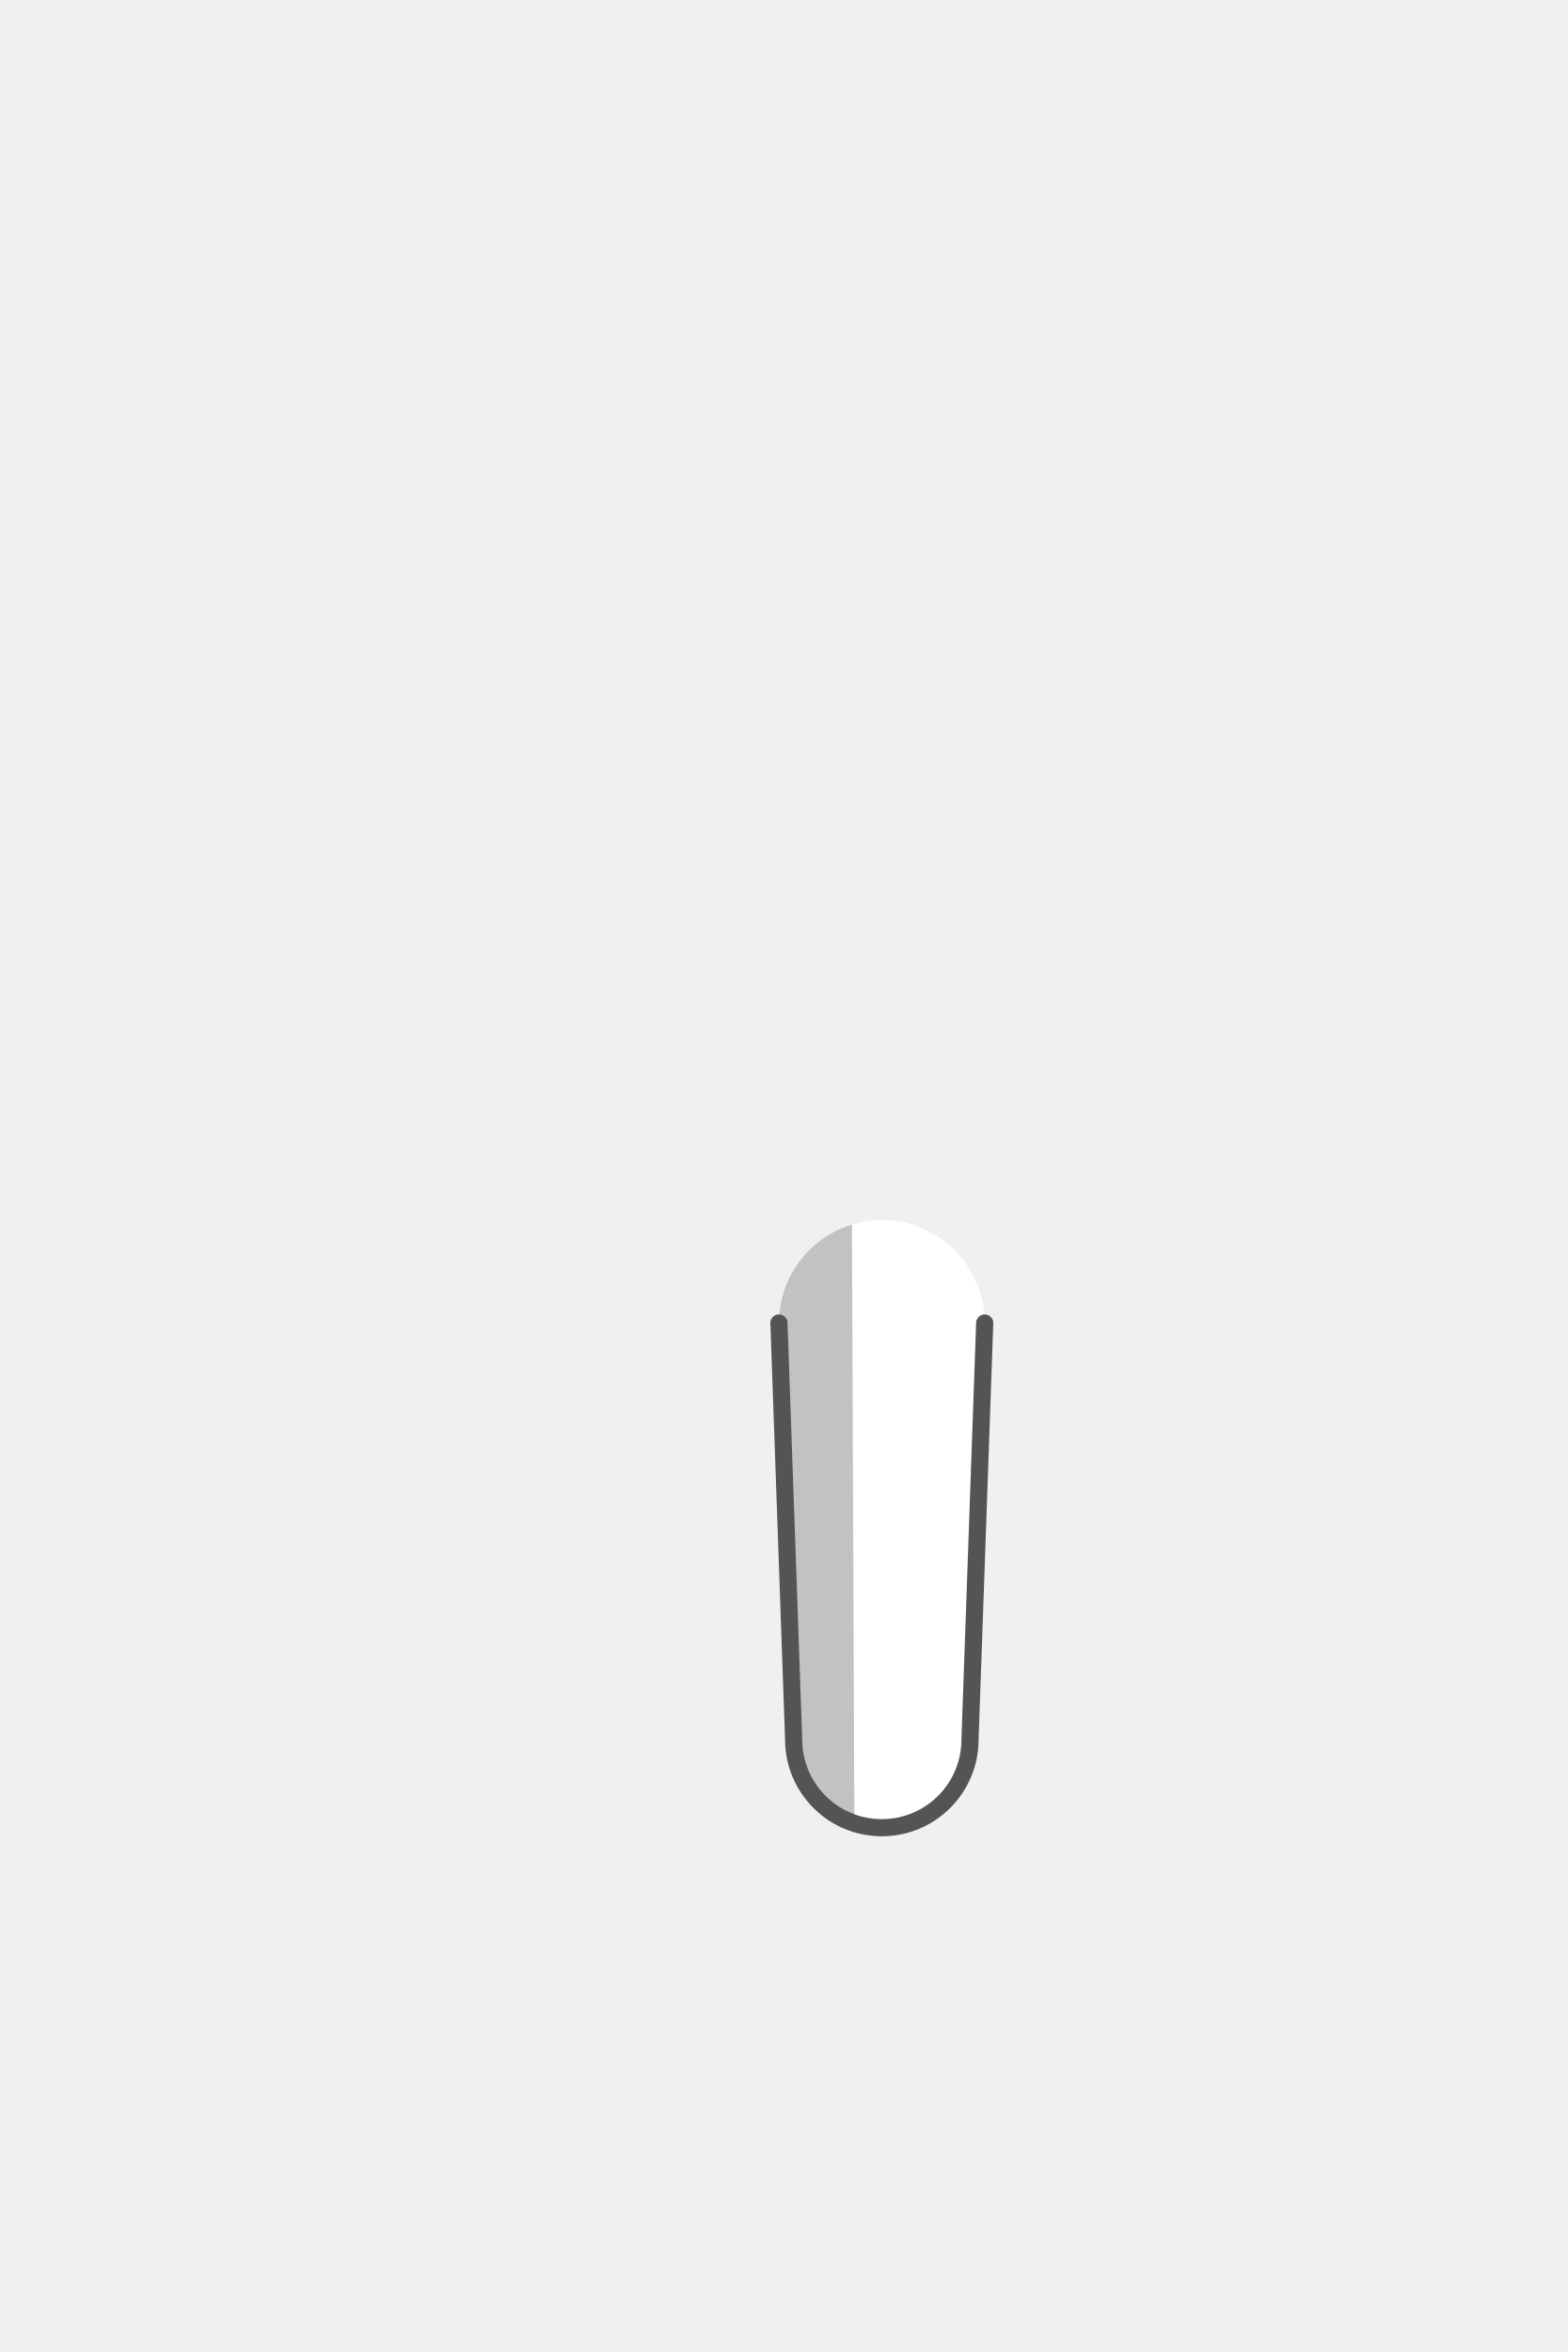
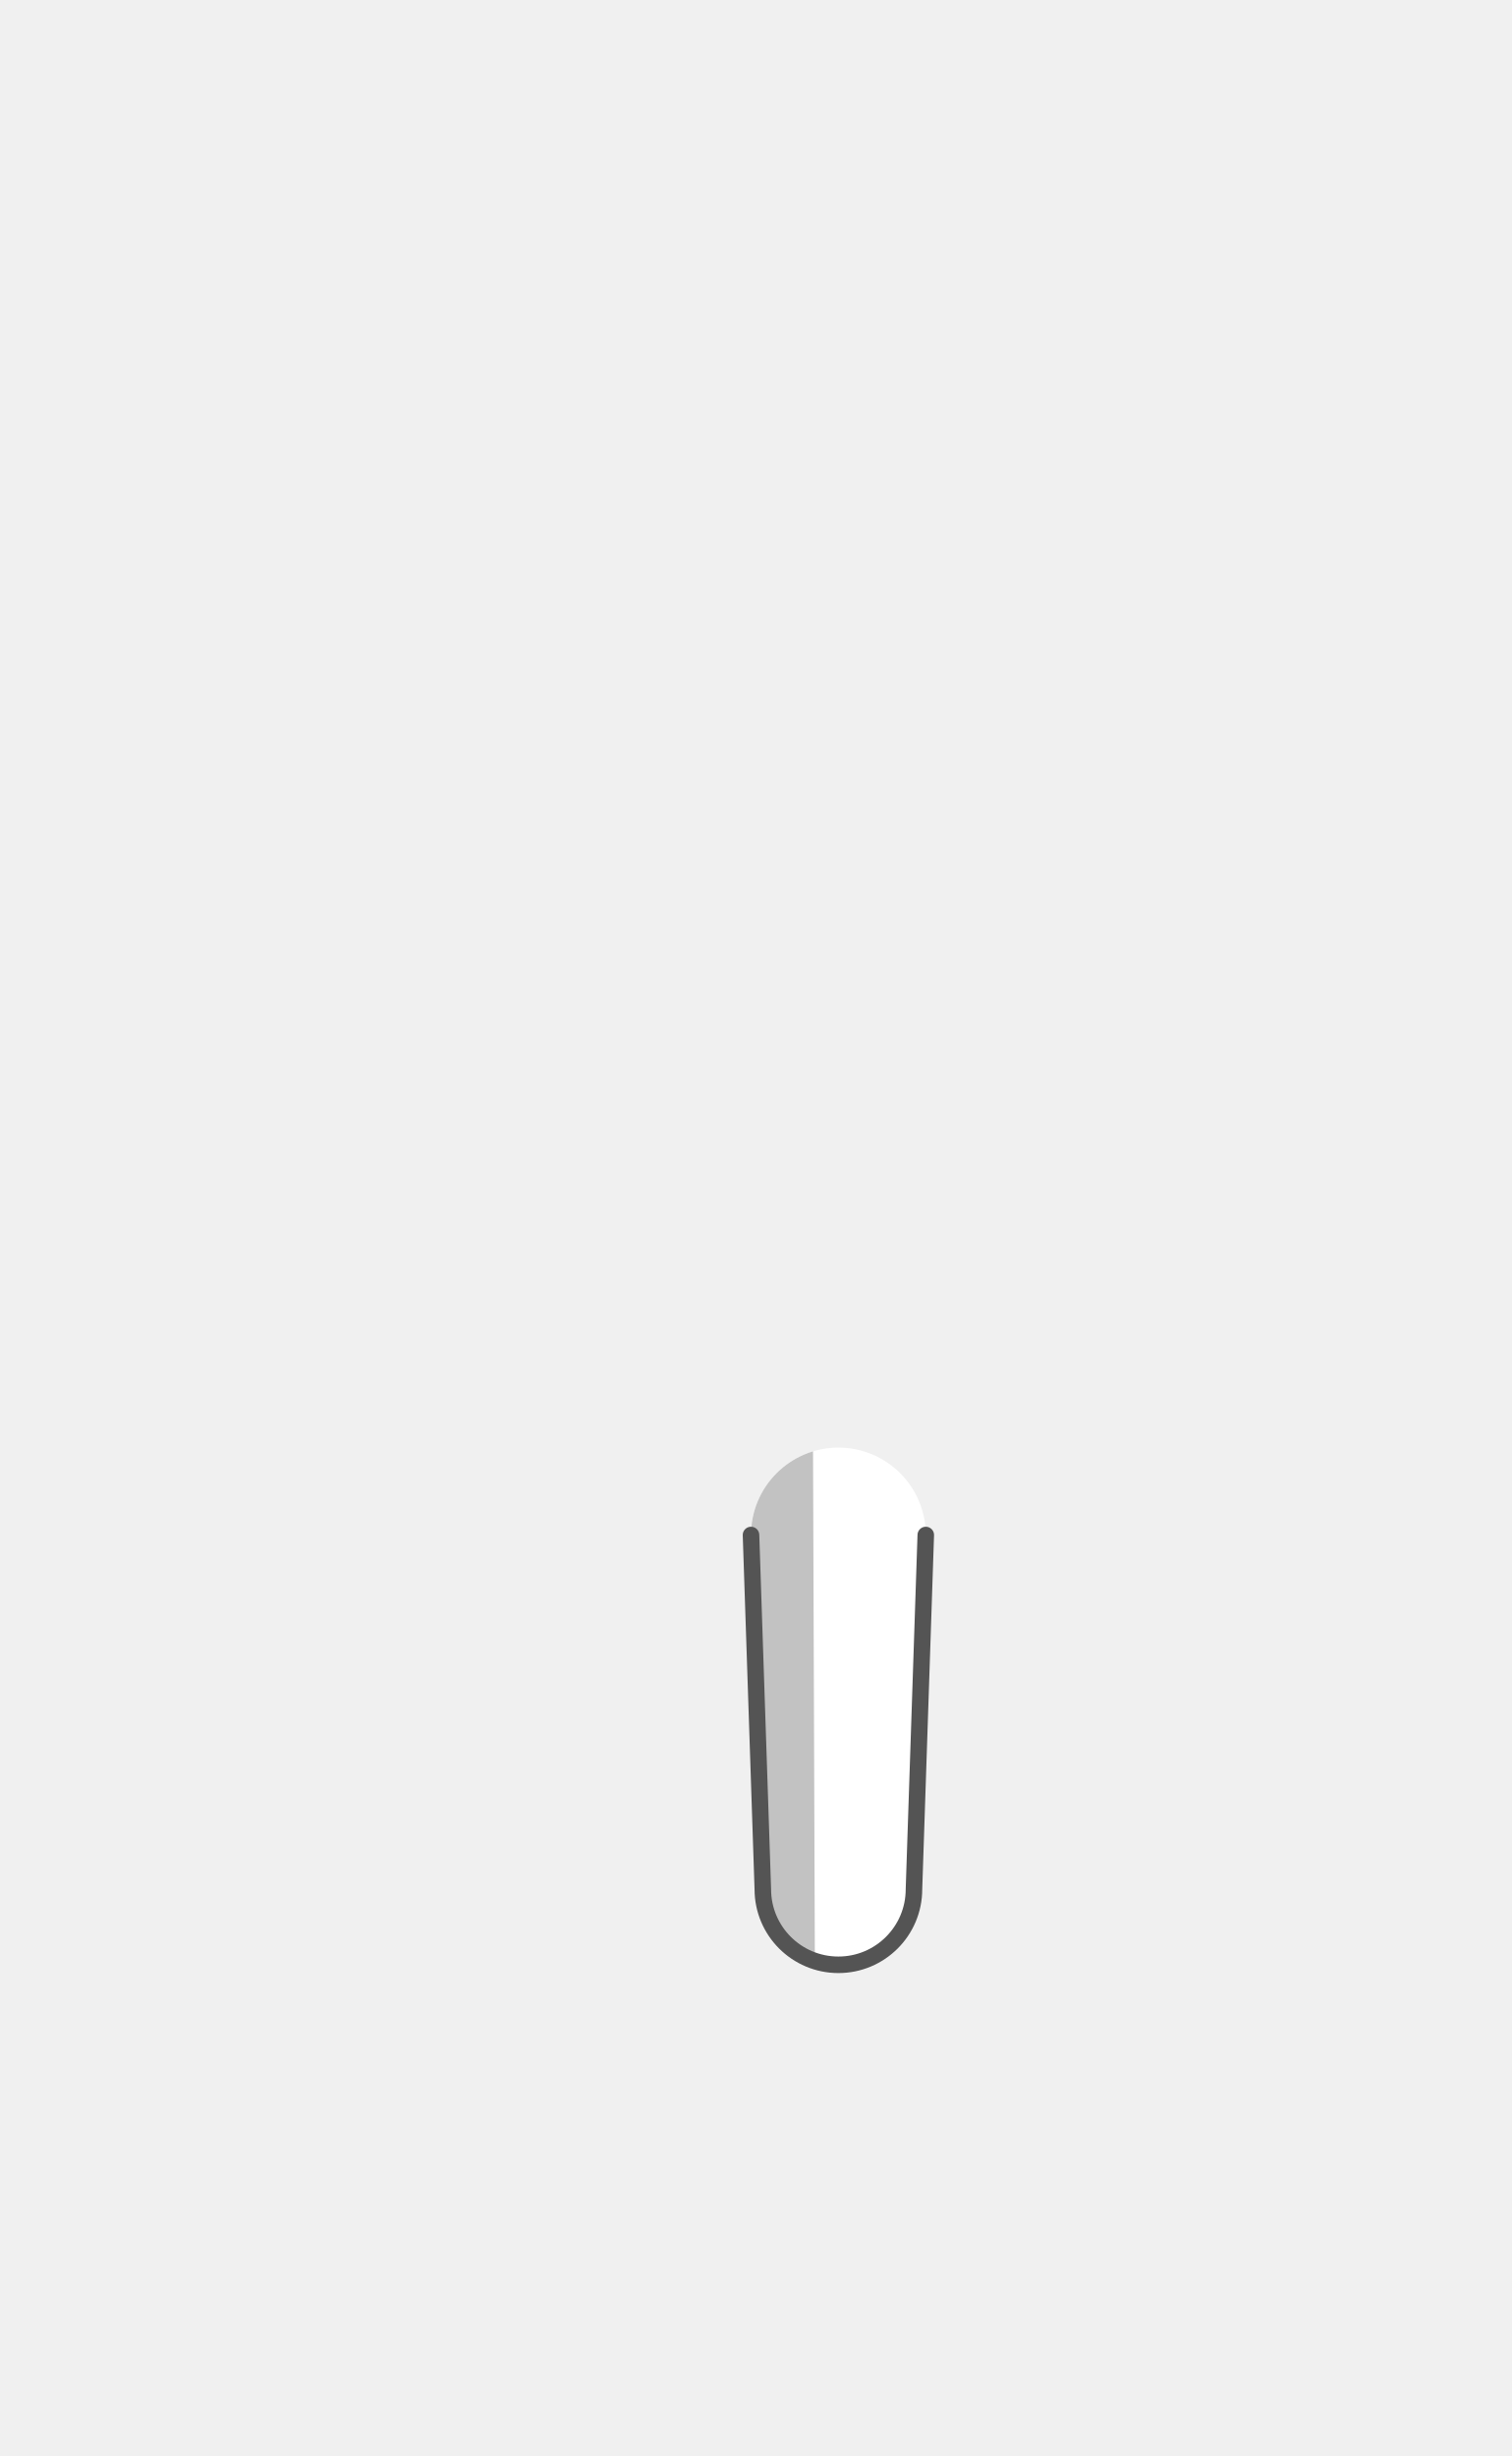
- <svg xmlns="http://www.w3.org/2000/svg" width="192" height="288" viewBox="0 0 192 288">
-   <g transform="translate(108 162) scale(3)">
+ <svg xmlns="http://www.w3.org/2000/svg" width="192" height="312" viewBox="0 0 192 312">
+   <g transform="translate(106.5 195) scale(3)">
    <defs>
      <clipPath id="cel156">
-         <path d="M -4.2 0 A 4.2 4.2 0 0 1 4.2 0 L 3.6 17 A 3.6 3.6 0 0 1 -3.6 17 Z" />
+         <path d="M -3.7 0 A 3.7 3.7 0 0 1 3.7 0 L 3.2 15 A 3.2 3.2 0 0 1 -3.2 15 Z" />
      </clipPath>
    </defs>
-     <path d="M -4.2 0 A 4.2 4.2 0 0 1 4.2 0 L 3.6 17 A 3.6 3.6 0 0 1 -3.6 17 Z" fill="#ffffff" />
+     <path d="M -3.7 0 A 3.7 3.7 0 0 1 3.7 0 L 3.2 15 A 3.2 3.2 0 0 1 -3.2 15 Z" fill="#ffffff" />
    <g clip-path="url(#cel156)">
-       <path d="M -40 -14.2 L -1.26 -14.2 L -1.08 30.6 L -40 30.6 Z" fill="#c2c2c2" fill-rule="evenodd" />
+       <path d="M -40 -13.7 L -1.11 -13.7 L -0.96 28.2 L -40 28.2 Z" fill="#c2c2c2" fill-rule="evenodd" />
    </g>
-     <path d="M 4.2 0 L 3.6 17 A 3.6 3.6 0 0 1 -3.6 17 L -4.2 0" fill="none" stroke="#545454" stroke-width="0.7" stroke-linecap="round" stroke-linejoin="round" />
+     <path d="M 3.7 0 L 3.2 15 A 3.2 3.2 0 0 1 -3.2 15 L -3.7 0" fill="none" stroke="#545454" stroke-width="0.7" stroke-linecap="round" stroke-linejoin="round" />
  </g>
</svg>
